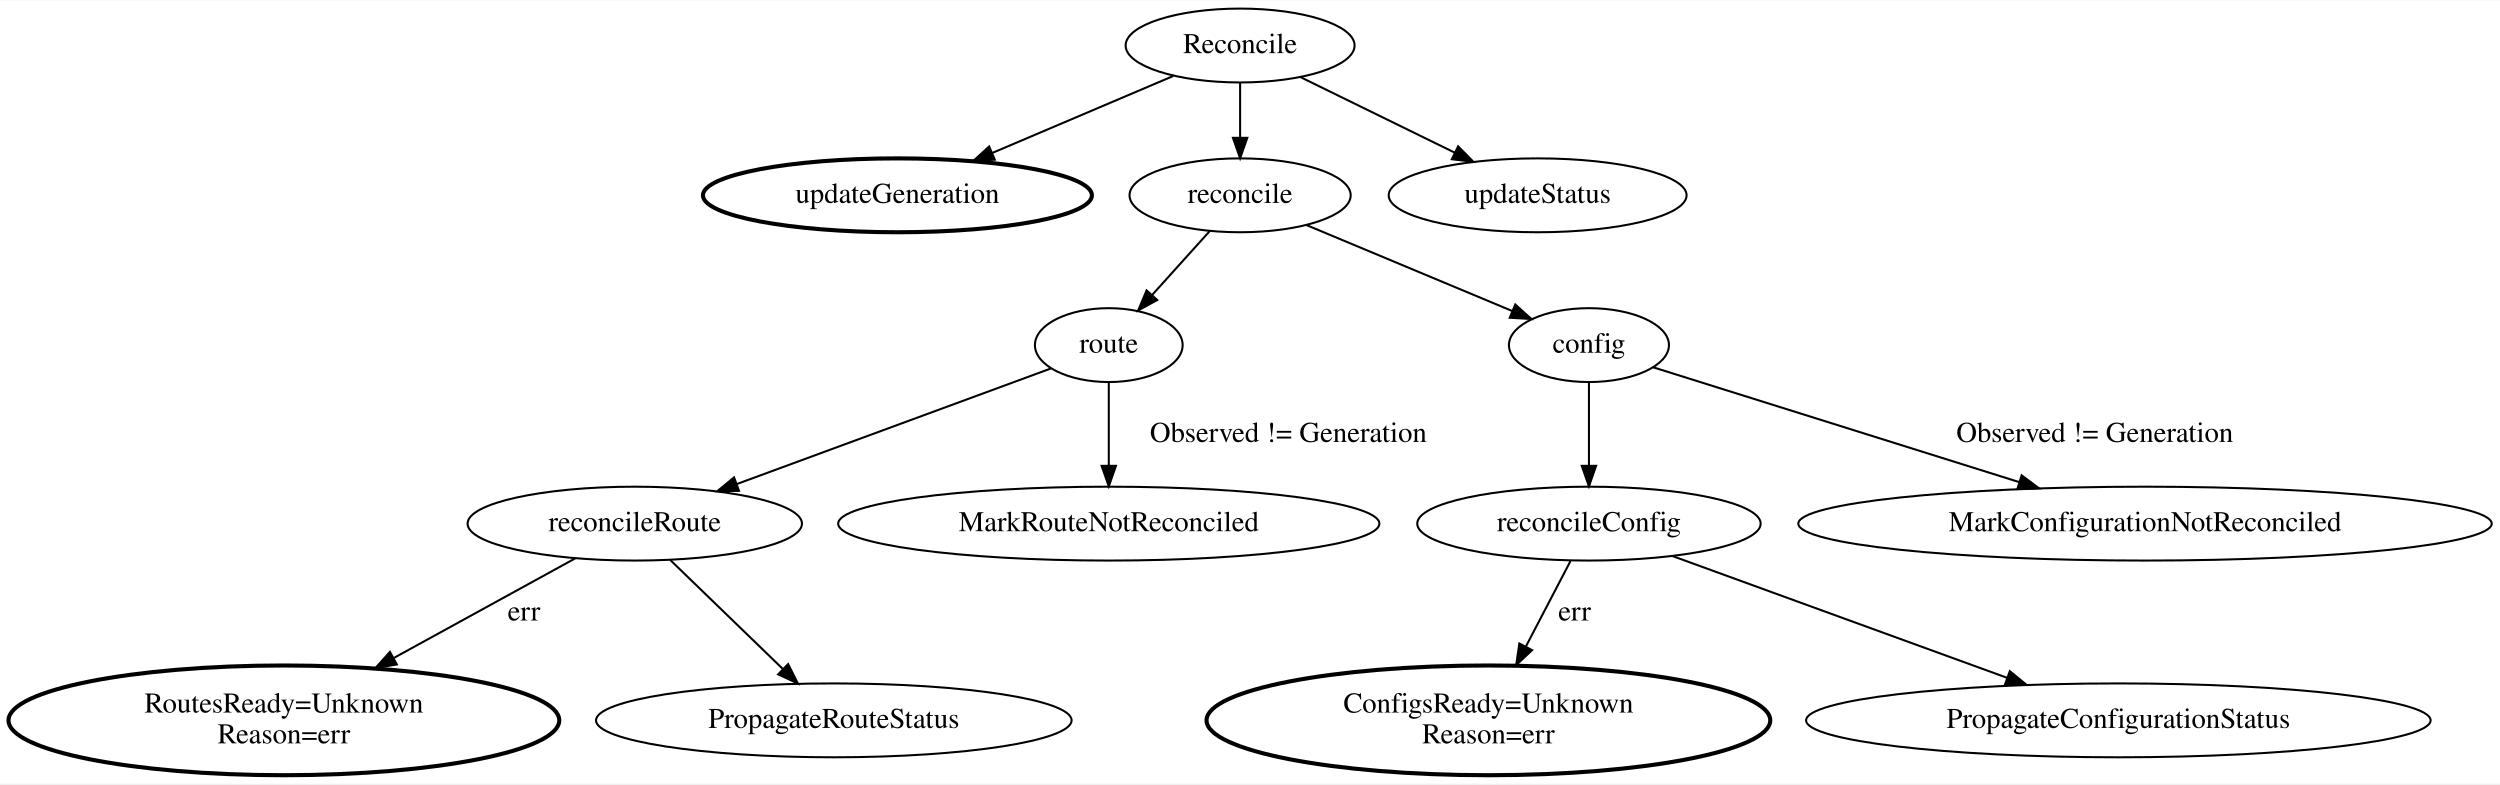
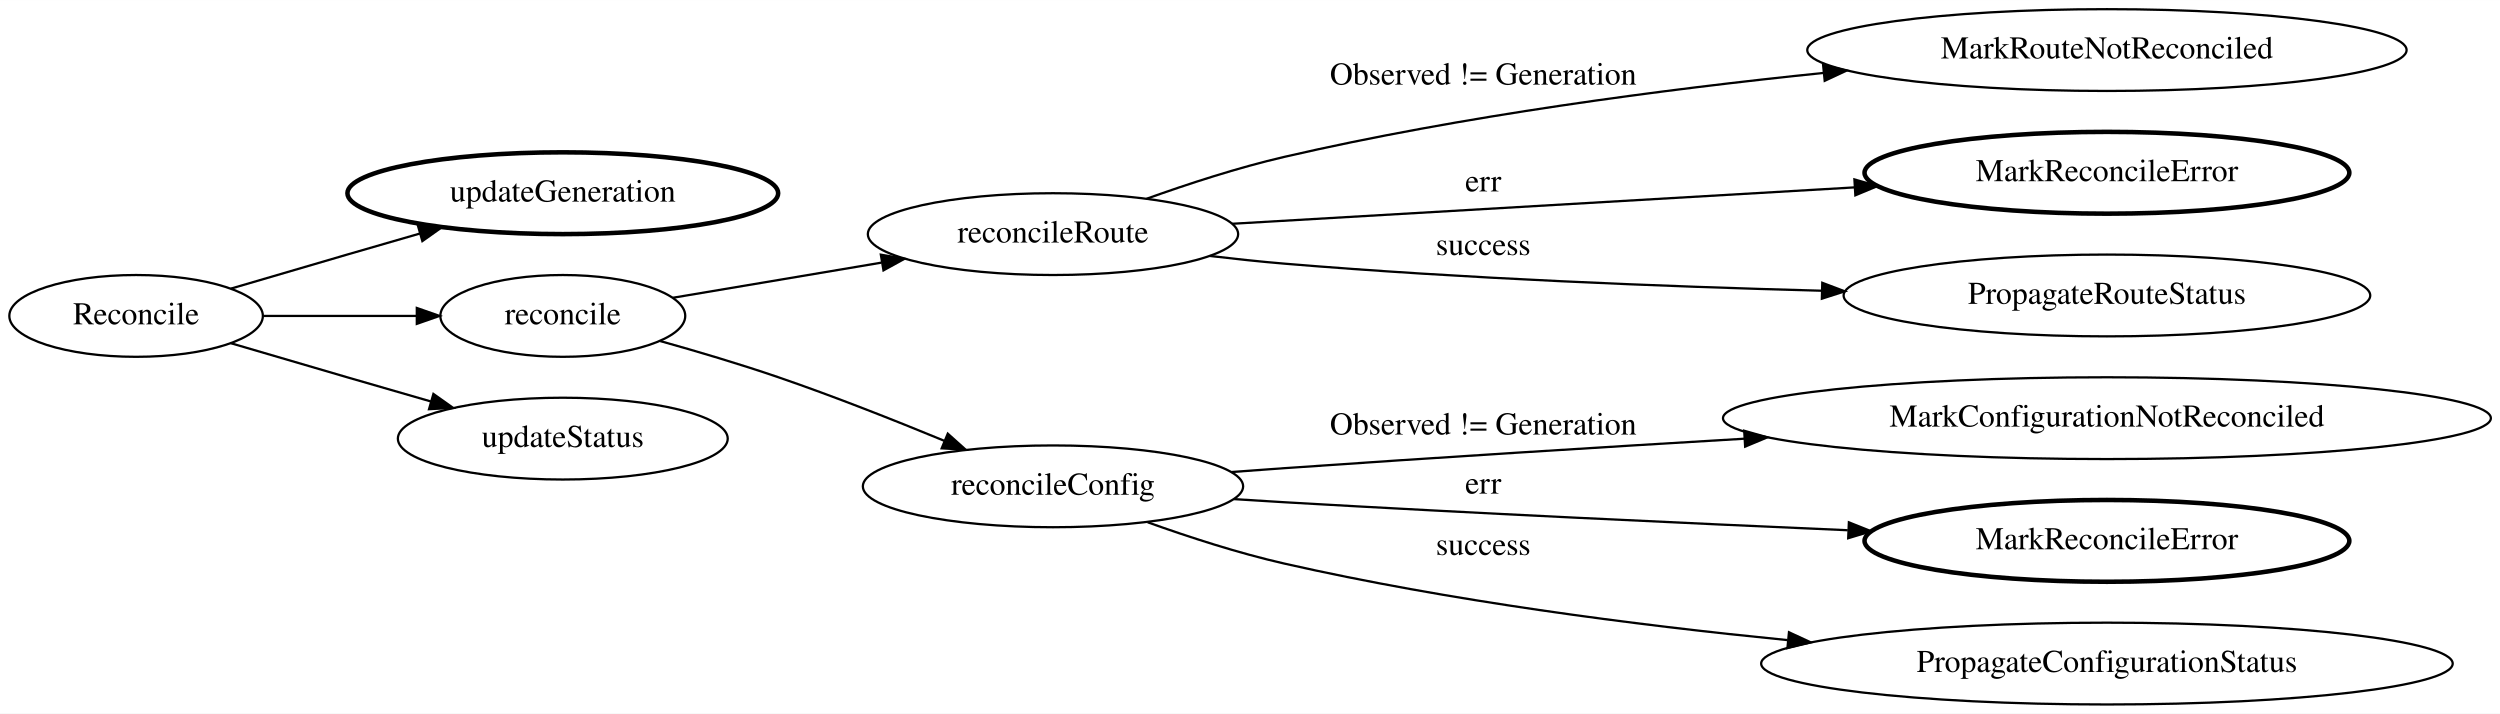
- <svg xmlns="http://www.w3.org/2000/svg" xmlns:xlink="http://www.w3.org/1999/xlink" width="1218pt" height="382pt" viewBox="0.00 0.00 1218.34 381.74">
-   <g id="graph0" class="graph" transform="scale(1 1) rotate(0) translate(4 377.74)">
-     <polygon fill="white" stroke="none" points="-4,4 -4,-377.74 1214.34,-377.74 1214.34,4 -4,4" />
+ <svg xmlns="http://www.w3.org/2000/svg" xmlns:xlink="http://www.w3.org/1999/xlink" width="1100pt" height="314pt" viewBox="0.00 0.00 1100.23 314.00">
+   <g id="graph0" class="graph" transform="scale(1 1) rotate(0) translate(4 310)">
+     <polygon fill="white" stroke="none" points="-4,4 -4,-310 1096.23,-310 1096.23,4 -4,4" />
    <g id="node1" class="node">
-       <ellipse fill="none" stroke="black" stroke-width="2" cx="134.35" cy="-26.87" rx="134.201" ry="26.741" />
-       <text text-anchor="middle" x="134.35" y="-30.67" font-family="Times,serif" font-size="14.00">RoutesReady=Unknown</text>
-       <text text-anchor="middle" x="134.35" y="-15.67" font-family="Times,serif" font-size="14.00">Reason=err</text>
+       <ellipse fill="none" stroke="black" stroke-width="2" cx="923.243" cy="-234" rx="106.681" ry="18" />
+       <text text-anchor="middle" x="923.243" y="-230.3" font-family="Times,serif" font-size="14.00">MarkReconcileError</text>
    </g>
    <g id="node2" class="node">
      <g id="a_node2">
-         <a xlink:href="https://godoc.org/github.com/knative/serving/pkg/apis/serving/v1alpha1#MarkRouteNotReconciled" xlink:title="MarkRouteNotReconciled">
-           <ellipse fill="none" stroke="black" cx="536.35" cy="-122.74" rx="131.877" ry="18" />
-           <text text-anchor="middle" x="536.35" y="-119.04" font-family="Times,serif" font-size="14.00">MarkRouteNotReconciled</text>
+         <a xlink:href="https://godoc.org/github.com/knative/serving/pkg/apis/serving/v1alpha1#ServiceStatus.MarkRouteNotReconciled" xlink:title="MarkRouteNotReconciled">
+           <ellipse fill="none" stroke="black" cx="923.243" cy="-288" rx="131.877" ry="18" />
+           <text text-anchor="middle" x="923.243" y="-284.3" font-family="Times,serif" font-size="14.00">MarkRouteNotReconciled</text>
        </a>
      </g>
    </g>
    <g id="node3" class="node">
      <g id="a_node3">
-         <a xlink:href="https://godoc.org/github.com/knative/serving/pkg/apis/serving/v1alpha1#PropagateRouteStatus" xlink:title="PropagateRouteStatus">
-           <ellipse fill="none" stroke="black" cx="402.35" cy="-26.87" rx="115.88" ry="18" />
-           <text text-anchor="middle" x="402.35" y="-23.17" font-family="Times,serif" font-size="14.00">PropagateRouteStatus</text>
+         <a xlink:href="https://godoc.org/github.com/knative/serving/pkg/apis/serving/v1alpha1#ServiceStatus.PropagateRouteStatus" xlink:title="PropagateRouteStatus">
+           <ellipse fill="none" stroke="black" cx="923.243" cy="-180" rx="115.88" ry="18" />
+           <text text-anchor="middle" x="923.243" y="-176.3" font-family="Times,serif" font-size="14.00">PropagateRouteStatus</text>
        </a>
      </g>
    </g>
    <g id="node4" class="node">
-       <ellipse fill="none" stroke="black" stroke-width="2" cx="721.35" cy="-26.87" rx="137.358" ry="26.741" />
-       <text text-anchor="middle" x="721.35" y="-30.67" font-family="Times,serif" font-size="14.00">ConfigsReady=Unknown</text>
-       <text text-anchor="middle" x="721.35" y="-15.67" font-family="Times,serif" font-size="14.00">Reason=err</text>
+       <ellipse fill="none" stroke="black" stroke-width="2" cx="923.243" cy="-72" rx="106.681" ry="18" />
+       <text text-anchor="middle" x="923.243" y="-68.3" font-family="Times,serif" font-size="14.00">MarkReconcileError</text>
    </g>
    <g id="node5" class="node">
      <g id="a_node5">
-         <a xlink:href="https://godoc.org/github.com/knative/serving/pkg/apis/serving/v1alpha1#MarkConfigurationNotReconciled" xlink:title="MarkConfigurationNotReconciled">
-           <ellipse fill="none" stroke="black" cx="1041.35" cy="-122.74" rx="168.97" ry="18" />
-           <text text-anchor="middle" x="1041.35" y="-119.04" font-family="Times,serif" font-size="14.00">MarkConfigurationNotReconciled</text>
+         <a xlink:href="https://godoc.org/github.com/knative/serving/pkg/apis/serving/v1alpha1#ServiceStatus.MarkConfigurationNotReconciled" xlink:title="MarkConfigurationNotReconciled">
+           <ellipse fill="none" stroke="black" cx="923.243" cy="-126" rx="168.97" ry="18" />
+           <text text-anchor="middle" x="923.243" y="-122.3" font-family="Times,serif" font-size="14.00">MarkConfigurationNotReconciled</text>
        </a>
      </g>
    </g>
    <g id="node6" class="node">
      <g id="a_node6">
-         <a xlink:href="https://godoc.org/github.com/knative/serving/pkg/apis/serving/v1alpha1#PropagateConfigurationStatus" xlink:title="PropagateConfigurationStatus">
-           <ellipse fill="none" stroke="black" cx="1028.35" cy="-26.87" rx="152.173" ry="18" />
-           <text text-anchor="middle" x="1028.35" y="-23.17" font-family="Times,serif" font-size="14.00">PropagateConfigurationStatus</text>
+         <a xlink:href="https://godoc.org/github.com/knative/serving/pkg/apis/serving/v1alpha1#ServiceStatus.PropagateConfigurationStatus" xlink:title="PropagateConfigurationStatus">
+           <ellipse fill="none" stroke="black" cx="923.243" cy="-18" rx="152.173" ry="18" />
+           <text text-anchor="middle" x="923.243" y="-14.3" font-family="Times,serif" font-size="14.00">PropagateConfigurationStatus</text>
        </a>
      </g>
    </g>
    <g id="node7" class="node">
      <g id="a_node7">
        <a xlink:href="https://github.com/knative/serving/blob/03b04365f0c9f552298436012a911ce3a32cc3bf/pkg/reconciler/service/service.go#L66" xlink:title="Reconcile">
-           <ellipse fill="none" stroke="black" cx="600.35" cy="-355.74" rx="55.79" ry="18" />
-           <text text-anchor="middle" x="600.35" y="-352.04" font-family="Times,serif" font-size="14.00">Reconcile</text>
+           <ellipse fill="none" stroke="black" cx="55.895" cy="-171" rx="55.79" ry="18" />
+           <text text-anchor="middle" x="55.895" y="-167.3" font-family="Times,serif" font-size="14.00">Reconcile</text>
        </a>
      </g>
    </g>
    <g id="node8" class="node">
      <g id="a_node8">
        <a xlink:href="https://github.com/knative/serving/blob/03b04365f0c9f552298436012a911ce3a32cc3bf/pkg/reconciler/service/service.go#L127" xlink:title="reconcile">
-           <ellipse fill="none" stroke="black" cx="600.35" cy="-282.74" rx="53.891" ry="18" />
-           <text text-anchor="middle" x="600.35" y="-279.04" font-family="Times,serif" font-size="14.00">reconcile</text>
+           <ellipse fill="none" stroke="black" cx="243.682" cy="-171" rx="53.891" ry="18" />
+           <text text-anchor="middle" x="243.682" y="-167.3" font-family="Times,serif" font-size="14.00">reconcile</text>
        </a>
      </g>
    </g>
    <g id="edge2" class="edge">
-       <path fill="none" stroke="black" d="M600.35,-337.553C600.35,-329.53 600.35,-319.788 600.35,-310.809" />
-       <polygon fill="black" stroke="black" points="603.85,-310.769 600.35,-300.769 596.85,-310.769 603.85,-310.769" />
+       <path fill="none" stroke="black" d="M111.883,-171C133.036,-171 157.354,-171 179.24,-171" />
+       <polygon fill="black" stroke="black" points="179.433,-174.5 189.432,-171 179.432,-167.5 179.433,-174.5" />
    </g>
-     <g id="node13" class="node">
-       <g id="a_node13">
+     <g id="node11" class="node">
+       <g id="a_node11">
        <a xlink:href="https://github.com/knative/serving/blob/03b04365f0c9f552298436012a911ce3a32cc3bf/pkg/reconciler/service/service.go#L277" xlink:title="updateStatus">
-           <ellipse fill="none" stroke="black" cx="745.35" cy="-282.74" rx="72.588" ry="18" />
-           <text text-anchor="middle" x="745.35" y="-279.04" font-family="Times,serif" font-size="14.00">updateStatus</text>
+           <ellipse fill="none" stroke="black" cx="243.682" cy="-117" rx="72.588" ry="18" />
+           <text text-anchor="middle" x="243.682" y="-113.3" font-family="Times,serif" font-size="14.00">updateStatus</text>
        </a>
      </g>
    </g>
    <g id="edge3" class="edge">
-       <path fill="none" stroke="black" d="M629.693,-340.372C651.318,-329.784 680.996,-315.252 704.874,-303.56" />
-       <polygon fill="black" stroke="black" points="706.602,-306.611 714.044,-299.07 703.523,-300.324 706.602,-306.611" />
+       <path fill="none" stroke="black" d="M97.594,-158.987C113.552,-154.291 132.024,-148.874 148.79,-144 160.742,-140.526 173.557,-136.825 185.758,-133.312" />
+       <polygon fill="black" stroke="black" points="186.74,-136.672 195.383,-130.544 184.805,-129.945 186.74,-136.672" />
    </g>
-     <g id="node14" class="node">
-       <ellipse fill="none" stroke="black" stroke-width="2" cx="433.35" cy="-282.74" rx="94.783" ry="18" />
-       <text text-anchor="middle" x="433.35" y="-279.04" font-family="Times,serif" font-size="14.00">updateGeneration</text>
+     <g id="node12" class="node">
+       <ellipse fill="none" stroke="black" stroke-width="2" cx="243.682" cy="-225" rx="94.783" ry="18" />
+       <text text-anchor="middle" x="243.682" y="-221.3" font-family="Times,serif" font-size="14.00">updateGeneration</text>
    </g>
    <g id="edge1" class="edge">
-       <path fill="none" stroke="black" d="M567.755,-340.882C542.597,-330.186 507.469,-315.252 479.435,-303.333" />
-       <polygon fill="black" stroke="black" points="480.797,-300.109 470.224,-299.417 478.058,-306.551 480.797,-300.109" />
+       <path fill="none" stroke="black" d="M97.594,-183.013C113.552,-187.709 132.024,-193.126 148.79,-198 159.14,-201.009 170.137,-204.187 180.822,-207.266" />
+       <polygon fill="black" stroke="black" points="179.942,-210.655 190.52,-210.058 181.878,-203.928 179.942,-210.655" />
    </g>
    <g id="node9" class="node">
      <g id="a_node9">
-         <a xlink:href="https://github.com/knative/serving/blob/03b04365f0c9f552298436012a911ce3a32cc3bf/pkg/reconciler/service/service.go#L220" xlink:title="route">
-           <ellipse fill="none" stroke="black" cx="536.35" cy="-209.74" rx="35.995" ry="18" />
-           <text text-anchor="middle" x="536.35" y="-206.04" font-family="Times,serif" font-size="14.00">route</text>
+         <a xlink:href="https://github.com/knative/serving/blob/03b04365f0c9f552298436012a911ce3a32cc3bf/pkg/reconciler/service/service.go#L358" xlink:title="reconcileRoute">
+           <ellipse fill="none" stroke="black" cx="459.416" cy="-207" rx="81.486" ry="18" />
+           <text text-anchor="middle" x="459.416" y="-203.3" font-family="Times,serif" font-size="14.00">reconcileRoute</text>
        </a>
      </g>
    </g>
    <g id="edge4" class="edge">
-       <path fill="none" stroke="black" d="M585.507,-265.273C577.15,-256.002 566.576,-244.272 557.379,-234.069" />
-       <polygon fill="black" stroke="black" points="559.968,-231.714 550.673,-226.63 554.769,-236.401 559.968,-231.714" />
+       <path fill="none" stroke="black" d="M292.116,-178.99C319.077,-183.531 353.437,-189.318 383.917,-194.452" />
+       <polygon fill="black" stroke="black" points="383.647,-197.956 394.089,-196.165 384.81,-191.053 383.647,-197.956" />
    </g>
    <g id="node10" class="node">
      <g id="a_node10">
-         <a xlink:href="https://github.com/knative/serving/blob/03b04365f0c9f552298436012a911ce3a32cc3bf/pkg/reconciler/service/service.go#L191" xlink:title="config">
-           <ellipse fill="none" stroke="black" cx="770.35" cy="-209.74" rx="38.993" ry="18" />
-           <text text-anchor="middle" x="770.35" y="-206.04" font-family="Times,serif" font-size="14.00">config</text>
+         <a xlink:href="https://github.com/knative/serving/blob/03b04365f0c9f552298436012a911ce3a32cc3bf/pkg/reconciler/service/service.go#L315" xlink:title="reconcileConfig">
+           <ellipse fill="none" stroke="black" cx="459.416" cy="-96" rx="83.685" ry="18" />
+           <text text-anchor="middle" x="459.416" y="-92.3" font-family="Times,serif" font-size="14.00">reconcileConfig</text>
        </a>
      </g>
    </g>
    <g id="edge5" class="edge">
-       <path fill="none" stroke="black" d="M632.726,-268.218C661.325,-256.274 703.029,-238.857 733.025,-226.329" />
-       <polygon fill="black" stroke="black" points="734.442,-229.53 742.321,-222.447 731.744,-223.071 734.442,-229.53" />
+       <path fill="none" stroke="black" d="M286.562,-159.932C302.906,-155.36 321.728,-149.779 338.573,-144 362.95,-135.637 389.606,-125.103 411.576,-116.036" />
+       <polygon fill="black" stroke="black" points="413.109,-119.189 420.999,-112.118 410.422,-112.725 413.109,-119.189" />
    </g>
    <g id="edge7" class="edge">
-       <path fill="none" stroke="black" d="M536.35,-191.539C536.35,-179.903 536.35,-164.288 536.35,-150.977" />
-       <polygon fill="black" stroke="black" points="539.85,-150.916 536.35,-140.916 532.85,-150.916 539.85,-150.916" />
-       <text text-anchor="middle" x="623.85" y="-162.54" font-family="Times,serif" font-size="14.00">Observed != Generation</text>
-     </g>
-     <g id="node11" class="node">
-       <g id="a_node11">
-         <a xlink:href="https://github.com/knative/serving/blob/03b04365f0c9f552298436012a911ce3a32cc3bf/pkg/reconciler/service/service.go#L358" xlink:title="reconcileRoute">
-           <ellipse fill="none" stroke="black" cx="305.35" cy="-122.74" rx="81.486" ry="18" />
-           <text text-anchor="middle" x="305.35" y="-119.04" font-family="Times,serif" font-size="14.00">reconcileRoute</text>
-         </a>
-       </g>
+       <path fill="none" stroke="black" d="M538.236,-211.55C613.331,-215.94 727.742,-222.629 812.159,-227.564" />
+       <polygon fill="black" stroke="black" points="812.113,-231.067 822.3,-228.157 812.522,-224.079 812.113,-231.067" />
+       <text text-anchor="middle" x="648.758" y="-225.8" font-family="Times,serif" font-size="14.00">err</text>
    </g>
    <g id="edge6" class="edge">
-       <path fill="none" stroke="black" d="M508.025,-198.317C470.008,-184.329 401.867,-159.255 355.174,-142.074" />
-       <polygon fill="black" stroke="black" points="356.148,-138.703 345.554,-138.534 353.731,-145.272 356.148,-138.703" />
+       <path fill="none" stroke="black" d="M500.619,-222.57C518.886,-229.119 540.918,-236.295 561.258,-241 639.166,-259.022 728.244,-270.711 798.419,-277.924" />
+       <polygon fill="black" stroke="black" points="798.331,-281.433 808.632,-278.956 799.035,-274.468 798.331,-281.433" />
+       <text text-anchor="middle" x="648.758" y="-272.8" font-family="Times,serif" font-size="14.00">Observed != Generation</text>
+     </g>
+     <g id="edge8" class="edge">
+       <path fill="none" stroke="black" d="M528.404,-197.393C539.372,-196.086 550.616,-194.891 561.258,-194 639.742,-187.433 728.087,-183.939 797.735,-182.085" />
+       <polygon fill="black" stroke="black" points="797.966,-185.58 807.872,-181.823 797.785,-178.583 797.966,-185.58" />
+       <text text-anchor="middle" x="648.758" y="-197.8" font-family="Times,serif" font-size="14.00">success</text>
+     </g>
+     <g id="edge10" class="edge">
+       <path fill="none" stroke="black" d="M539.127,-90.367C546.606,-89.882 554.075,-89.418 561.258,-89 644.239,-84.167 738.012,-79.783 809.183,-76.678" />
+       <polygon fill="black" stroke="black" points="809.677,-80.16 819.516,-76.229 809.373,-73.166 809.677,-80.16" />
+       <text text-anchor="middle" x="648.758" y="-92.8" font-family="Times,serif" font-size="14.00">err</text>
+     </g>
+     <g id="edge9" class="edge">
+       <path fill="none" stroke="black" d="M538.033,-102.301C545.877,-102.895 553.725,-103.472 561.258,-104 627.548,-108.649 700.727,-113.214 763.767,-116.97" />
+       <polygon fill="black" stroke="black" points="763.605,-120.467 773.795,-117.566 764.021,-113.479 763.605,-120.467" />
+       <text text-anchor="middle" x="648.758" y="-118.8" font-family="Times,serif" font-size="14.00">Observed != Generation</text>
    </g>
    <g id="edge11" class="edge">
-       <path fill="none" stroke="black" d="M801.702,-198.906C845.142,-185.282 924.542,-160.377 979.998,-142.983" />
-       <polygon fill="black" stroke="black" points="981.221,-146.268 989.715,-139.936 979.126,-139.589 981.221,-146.268" />
-       <text text-anchor="middle" x="1016.85" y="-162.54" font-family="Times,serif" font-size="14.00">Observed != Generation</text>
-     </g>
-     <g id="node12" class="node">
-       <g id="a_node12">
-         <a xlink:href="https://github.com/knative/serving/blob/03b04365f0c9f552298436012a911ce3a32cc3bf/pkg/reconciler/service/service.go#L315" xlink:title="reconcileConfig">
-           <ellipse fill="none" stroke="black" cx="770.35" cy="-122.74" rx="83.685" ry="18" />
-           <text text-anchor="middle" x="770.35" y="-119.04" font-family="Times,serif" font-size="14.00">reconcileConfig</text>
-         </a>
-       </g>
-     </g>
-     <g id="edge10" class="edge">
-       <path fill="none" stroke="black" d="M770.35,-191.539C770.35,-179.903 770.35,-164.288 770.35,-150.977" />
-       <polygon fill="black" stroke="black" points="773.85,-150.916 770.35,-140.916 766.85,-150.916 773.85,-150.916" />
-     </g>
-     <g id="edge8" class="edge">
-       <path fill="none" stroke="black" d="M276.342,-105.816C252.163,-92.543 217.074,-73.281 187.828,-57.226" />
-       <polygon fill="black" stroke="black" points="189.408,-54.101 178.958,-52.357 186.039,-60.237 189.408,-54.101" />
-       <text text-anchor="middle" x="251.35" y="-75.54" font-family="Times,serif" font-size="14.00">err</text>
-     </g>
-     <g id="edge9" class="edge">
-       <path fill="none" stroke="black" d="M322.692,-104.958C337.908,-90.233 360.221,-68.64 377.363,-52.051" />
-       <polygon fill="black" stroke="black" points="380.08,-54.293 384.832,-44.823 375.212,-49.262 380.08,-54.293" />
-     </g>
-     <g id="edge12" class="edge">
-       <path fill="none" stroke="black" d="M761.363,-104.523C755.289,-92.887 747.054,-77.111 739.634,-62.896" />
-       <polygon fill="black" stroke="black" points="742.636,-61.084 734.906,-53.839 736.431,-64.323 742.636,-61.084" />
-       <text text-anchor="middle" x="763.35" y="-75.54" font-family="Times,serif" font-size="14.00">err</text>
-     </g>
-     <g id="edge13" class="edge">
-       <path fill="none" stroke="black" d="M810.947,-106.97C854.982,-90.948 925.499,-65.291 974.222,-47.564" />
-       <polygon fill="black" stroke="black" points="975.461,-50.838 983.662,-44.13 973.068,-44.26 975.461,-50.838" />
+       <path fill="none" stroke="black" d="M501.087,-80.178C519.255,-73.662 541.079,-66.581 561.258,-62 633.436,-45.614 715.209,-35.008 782.653,-28.325" />
+       <polygon fill="black" stroke="black" points="783.309,-31.778 792.923,-27.327 782.631,-24.811 783.309,-31.778" />
+       <text text-anchor="middle" x="648.758" y="-65.8" font-family="Times,serif" font-size="14.00">success</text>
    </g>
  </g>
</svg>
